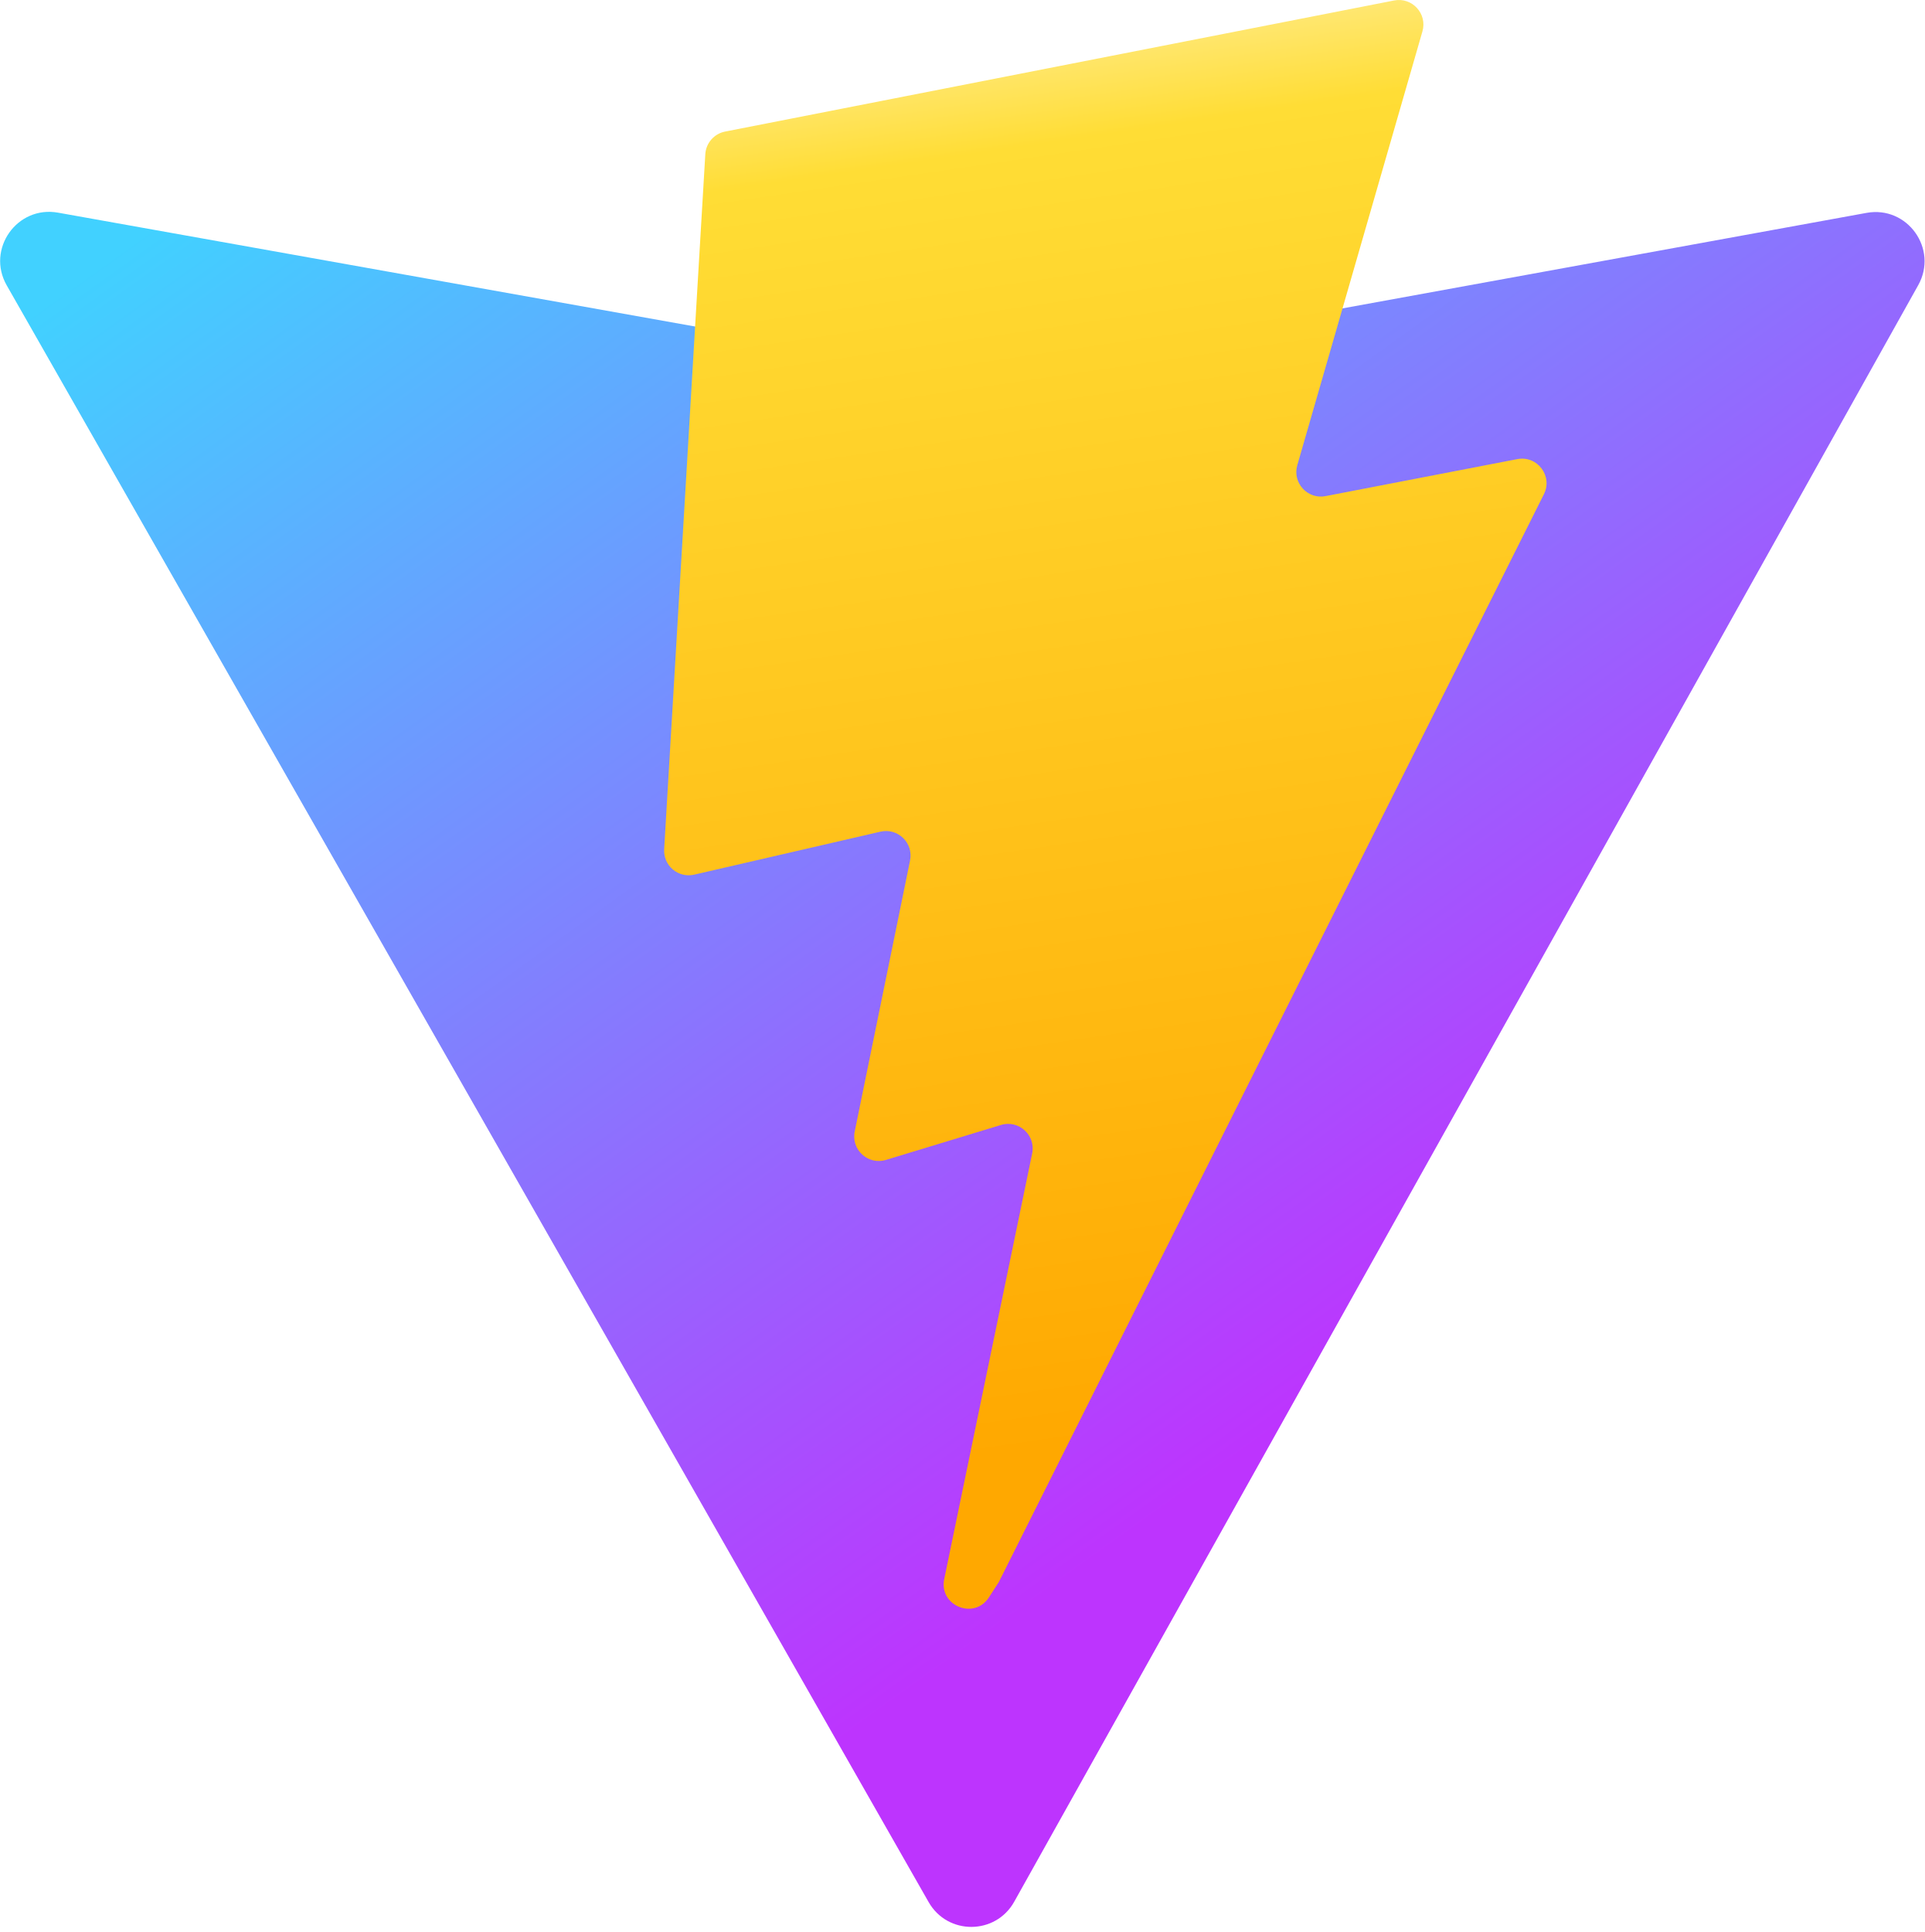
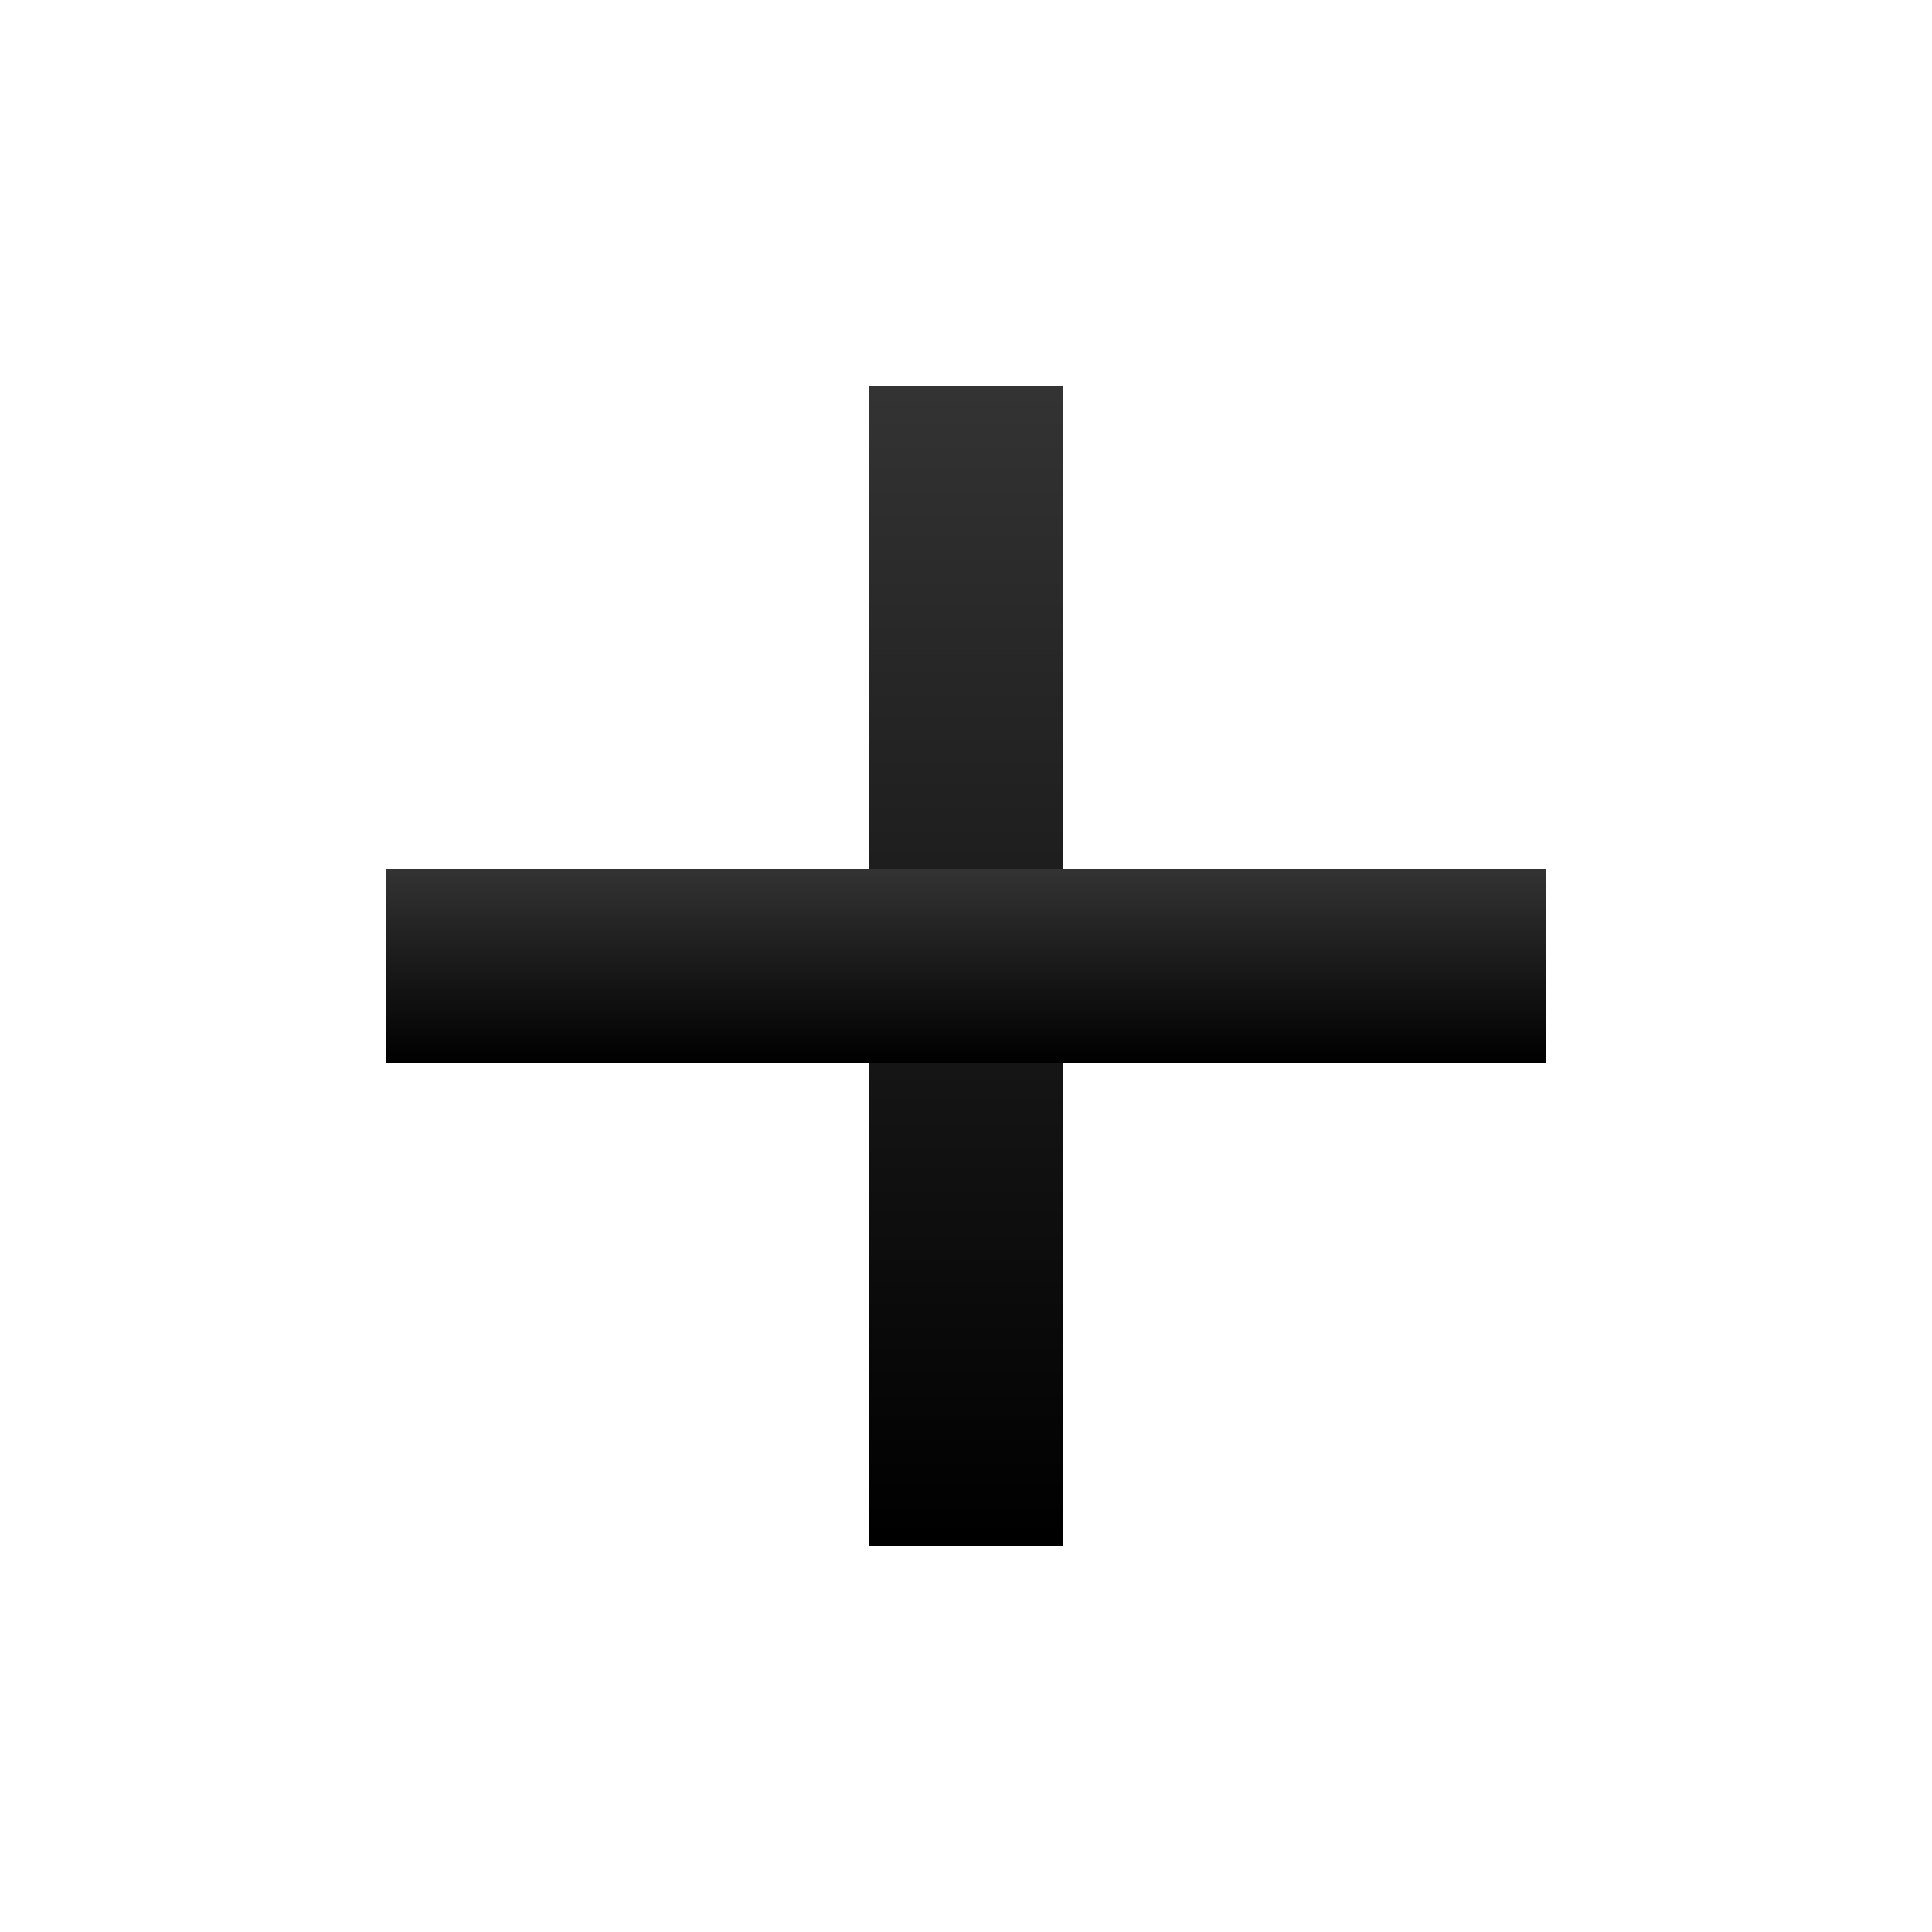
- <svg xmlns="http://www.w3.org/2000/svg" aria-hidden="true" role="img" class="iconify iconify--logos" width="31.88" height="32" preserveAspectRatio="xMidYMid meet" viewBox="0 0 256 257">
+ <svg xmlns="http://www.w3.org/2000/svg" width="200" height="200" viewBox="0 0 100 100">
  <defs>
-     <linearGradient id="IconifyId1813088fe1fbc01fb466" x1="-.828%" x2="57.636%" y1="7.652%" y2="78.411%">
-       <stop offset="0%" stop-color="#41D1FF" />
-       <stop offset="100%" stop-color="#BD34FE" />
-     </linearGradient>
-     <linearGradient id="IconifyId1813088fe1fbc01fb467" x1="43.376%" x2="50.316%" y1="2.242%" y2="89.03%">
-       <stop offset="0%" stop-color="#FFEA83" />
-       <stop offset="8.333%" stop-color="#FFDD35" />
-       <stop offset="100%" stop-color="#FFA800" />
+     <linearGradient id="grad1" x1="0%" y1="0%" x2="0%" y2="100%">
+       <stop offset="0%" style="stop-color:#333333;stop-opacity:1" />
+       <stop offset="100%" style="stop-color:#000000;stop-opacity:1" />
    </linearGradient>
  </defs>
-   <path fill="url(#IconifyId1813088fe1fbc01fb466)" d="M255.153 37.938L134.897 252.976c-2.483 4.44-8.862 4.466-11.382.048L.875 37.958c-2.746-4.814 1.371-10.646 6.827-9.67l120.385 21.517a6.537 6.537 0 0 0 2.322-.004l117.867-21.483c5.438-.991 9.574 4.796 6.877 9.62Z" />
-   <path fill="url(#IconifyId1813088fe1fbc01fb467)" d="M185.432.063L96.44 17.501a3.268 3.268 0 0 0-2.634 3.014l-5.474 92.456a3.268 3.268 0 0 0 3.997 3.378l24.777-5.718c2.318-.535 4.413 1.507 3.936 3.838l-7.361 36.047c-.495 2.426 1.782 4.5 4.151 3.78l15.304-4.649c2.372-.72 4.652 1.36 4.15 3.788l-11.698 56.621c-.732 3.542 3.979 5.473 5.943 2.437l1.313-2.028l72.516-144.72c1.215-2.423-.88-5.186-3.54-4.672l-25.505 4.922c-2.396.462-4.435-1.77-3.759-4.114l16.646-57.705c.677-2.35-1.37-4.583-3.769-4.113Z" />
+   <rect x="45" y="20" width="10" height="60" fill="url(#grad1)" />
+   <rect x="20" y="45" width="60" height="10" fill="url(#grad1)" />
</svg>
